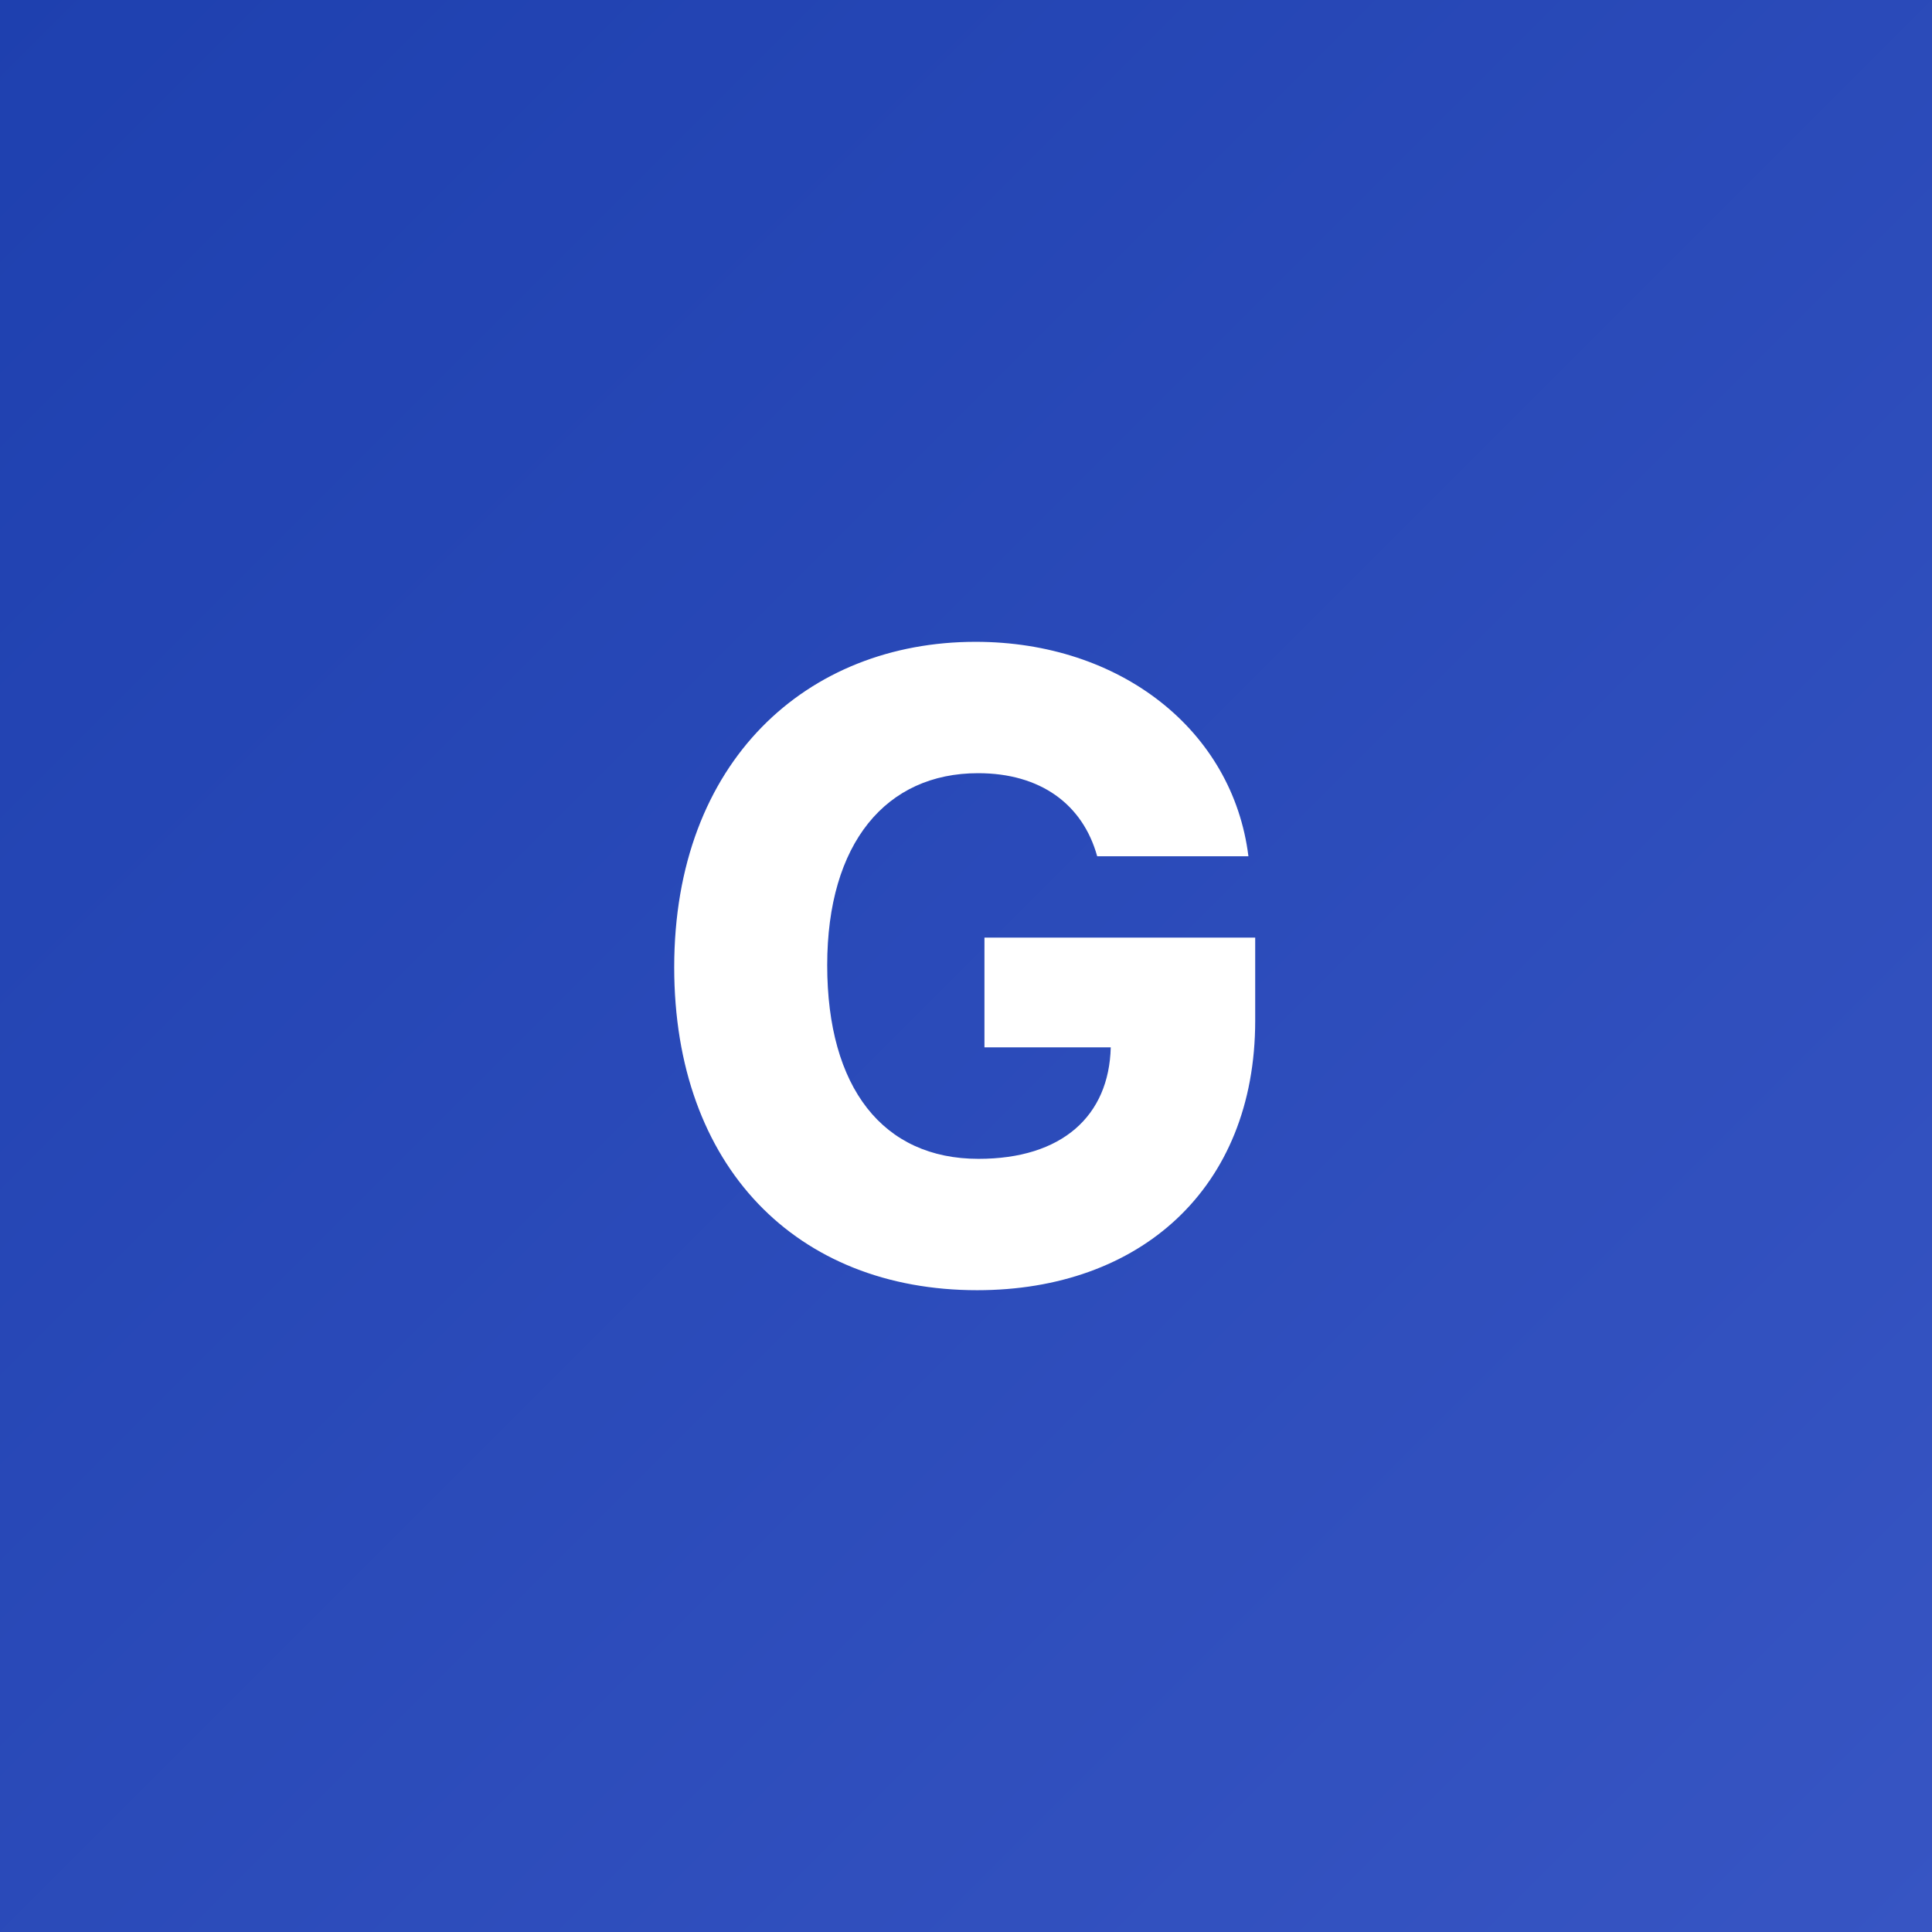
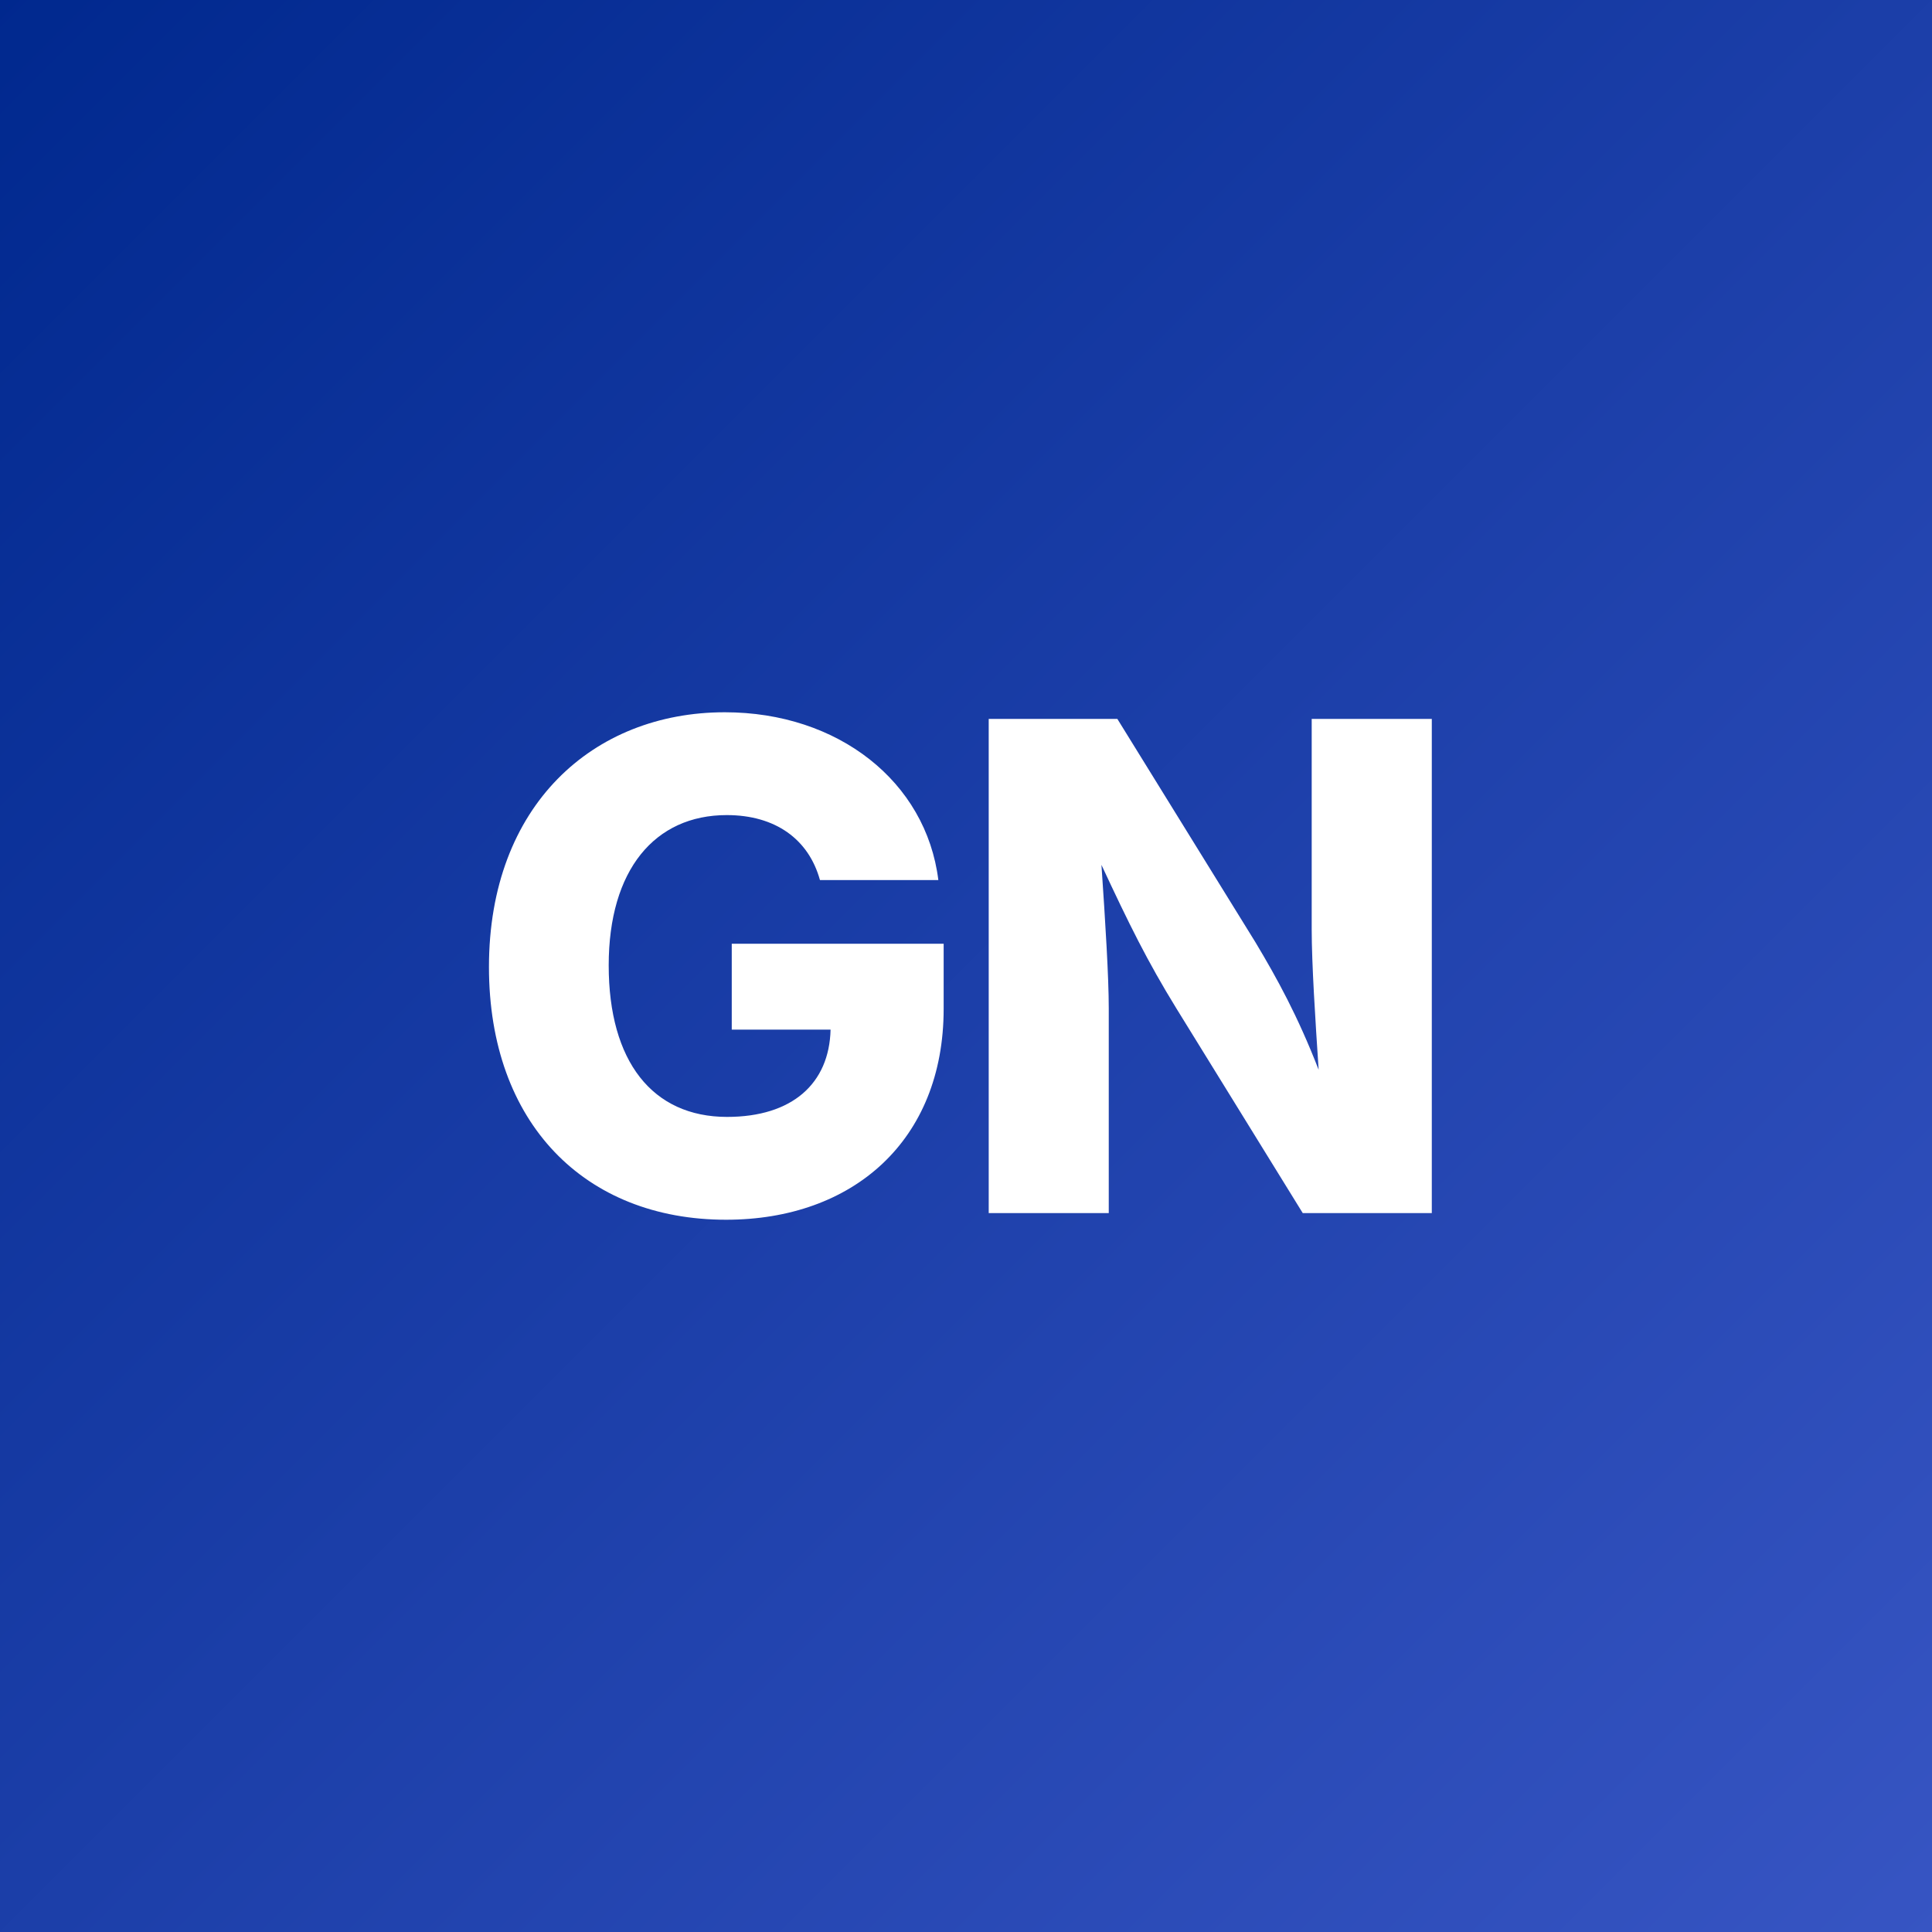
<svg xmlns="http://www.w3.org/2000/svg" viewBox="0 0 512 512" role="img" aria-label="Gesnotes">
  <defs>
-     <linearGradient id="g" x1="0" y1="0" x2="1" y2="1">
-       <stop offset="0" stop-color="#1e40af" />
+     <linearGradient id="bg" x1="0" y1="0" x2="1" y2="1">
+       <stop offset="0" stop-color="#00288e" />
      <stop offset="1" stop-color="#3755c3" />
    </linearGradient>
  </defs>
-   <rect width="512" height="512" fill="url(#g)" />
-   <text x="256" y="256" fill="#ffffff" font-family="Inter, system-ui, sans-serif" font-size="230" font-weight="800" text-anchor="middle" dominant-baseline="central" letter-spacing="-6">G</text>
+   <rect width="512" height="512" fill="url(#bg)" />
+   <text x="256" y="256" fill="#ffffff" font-family="Inter, system-ui, sans-serif" font-size="180" font-weight="800" text-anchor="middle" dominant-baseline="central" letter-spacing="-6">GN</text>
</svg>
